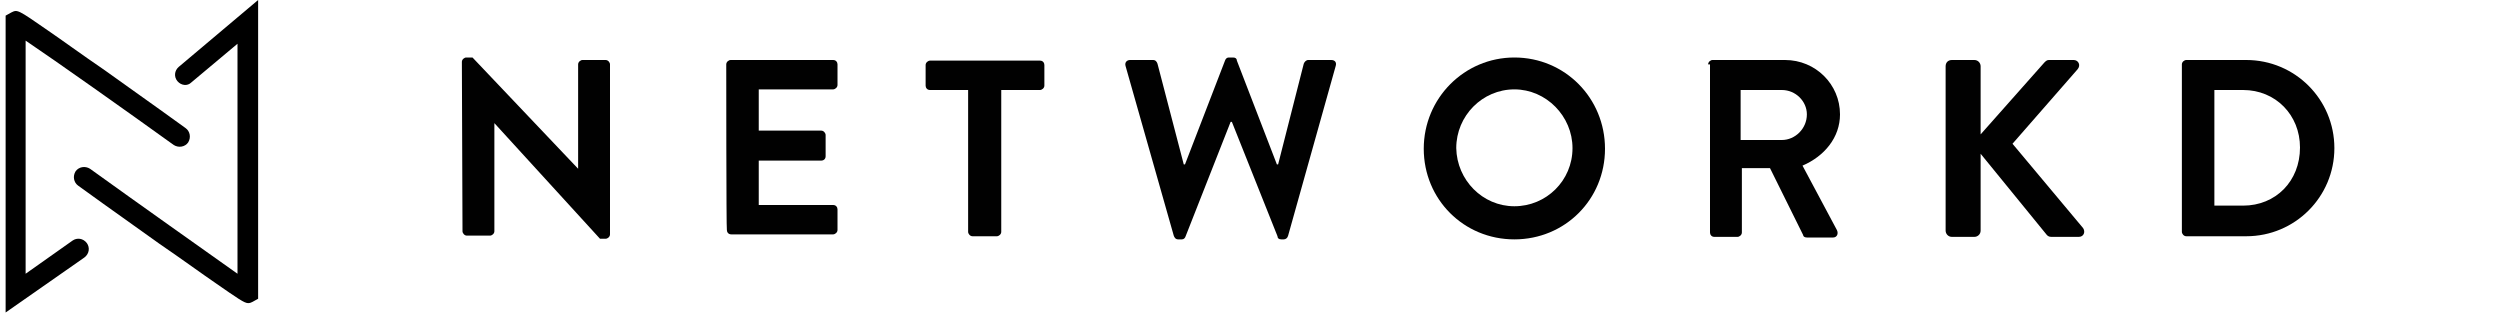
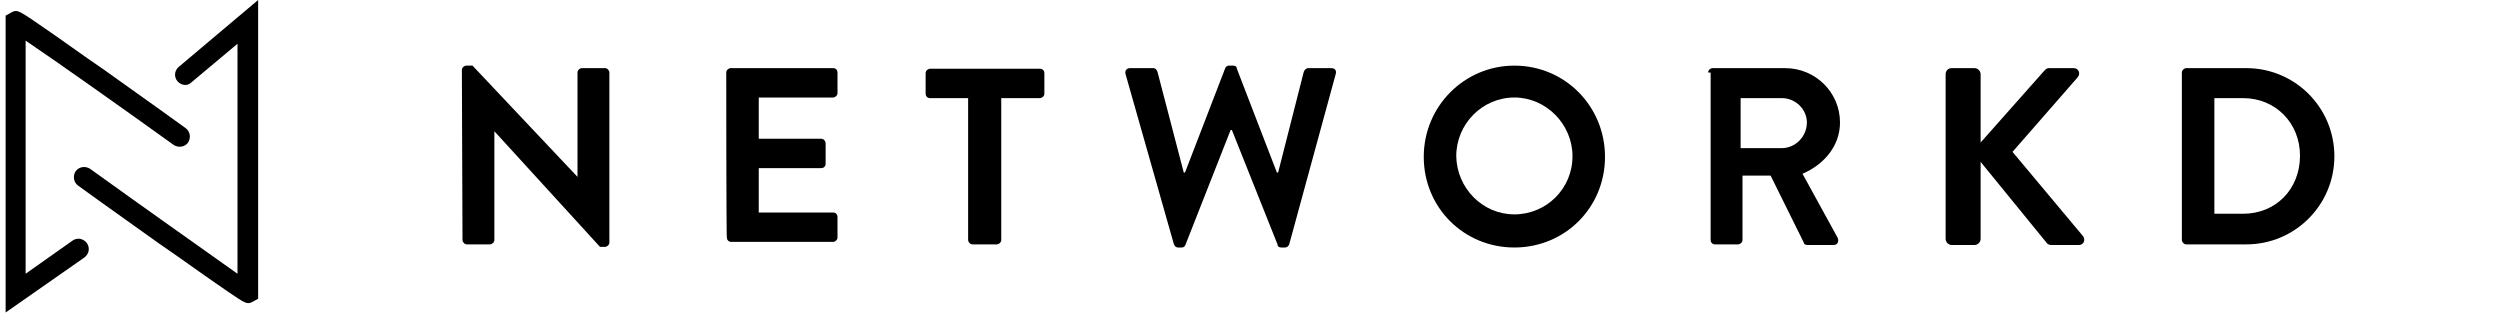
<svg xmlns="http://www.w3.org/2000/svg" version="1.1" id="Layer_1" x="0px" y="0px" viewBox="0 0 400 50" style="enable-background:new 0 0 400 50;" xml:space="preserve">
-   <style type="text/css">
- 	.st0{fill:#010101;}
- </style>
  <g>
    <g>
-       <path class="st0" d="M73.9,9.9c0-0.4,0.4-0.7,0.7-0.7h1L92.5,27l0,0V10.3c0-0.4,0.4-0.7,0.7-0.7h3.7c0.4,0,0.7,0.4,0.7,0.7v27.2    c0,0.4-0.4,0.7-0.7,0.7H96L79.1,19.7l0,0V37c0,0.4-0.4,0.7-0.7,0.7h-3.7c-0.4,0-0.7-0.4-0.7-0.7L73.9,9.9L73.9,9.9z" />
-       <path class="st0" d="M116.2,10.3c0-0.4,0.4-0.7,0.7-0.7h16.4c0.5,0,0.7,0.4,0.7,0.7v3.3c0,0.4-0.4,0.7-0.7,0.7h-11.9v6.6h10    c0.4,0,0.7,0.4,0.7,0.7V25c0,0.5-0.4,0.7-0.7,0.7h-10v7.1h11.9c0.5,0,0.7,0.4,0.7,0.7v3.3c0,0.4-0.4,0.7-0.7,0.7H117    c-0.5,0-0.7-0.4-0.7-0.7C116.2,36.8,116.2,10.3,116.2,10.3z" />
-       <path class="st0" d="M155,14.4h-6.2c-0.5,0-0.7-0.4-0.7-0.7v-3.3c0-0.4,0.4-0.7,0.7-0.7h17.6c0.5,0,0.7,0.4,0.7,0.7v3.3    c0,0.4-0.4,0.7-0.7,0.7h-6.2v22.7c0,0.4-0.4,0.7-0.7,0.7h-3.9c-0.4,0-0.7-0.4-0.7-0.7V14.4z" />
-       <path class="st0" d="M180.1,10.6c-0.2-0.6,0.2-1,0.7-1h3.7c0.4,0,0.6,0.3,0.7,0.6l4.2,16.1h0.2l6.4-16.6c0.1-0.3,0.3-0.5,0.6-0.5    h0.7c0.4,0,0.6,0.2,0.6,0.5l6.4,16.6h0.2l4.1-16.1c0.1-0.3,0.4-0.6,0.7-0.6h3.7c0.6,0,0.9,0.4,0.7,1l-7.6,27.1    c-0.1,0.4-0.4,0.6-0.7,0.6H205c-0.4,0-0.6-0.2-0.6-0.5l-7.3-18.3h-0.2l-7.2,18.3c-0.1,0.3-0.3,0.5-0.6,0.5h-0.6    c-0.4,0-0.6-0.3-0.7-0.6L180.1,10.6z" />
-       <path class="st0" d="M242.3,9.2c8.1,0,14.5,6.5,14.5,14.6s-6.4,14.5-14.5,14.5c-8.1,0-14.5-6.4-14.5-14.5S234.3,9.2,242.3,9.2z     M242.3,33c5.1,0,9.3-4.1,9.3-9.3c0-5.1-4.2-9.4-9.3-9.4c-5.1,0-9.3,4.2-9.3,9.4C233.1,28.8,237.2,33,242.3,33z" />
-       <path class="st0" d="M273.3,10.3c0-0.4,0.4-0.7,0.7-0.7h11.6c4.9,0,8.8,3.9,8.8,8.7c0,3.7-2.5,6.7-6,8.2l5.5,10.3    c0.3,0.6,0,1.2-0.6,1.2h-4.2c-0.4,0-0.6-0.2-0.6-0.4l-5.3-10.7h-4.5v10.3c0,0.4-0.4,0.7-0.7,0.7h-3.7c-0.5,0-0.7-0.4-0.7-0.7V10.3    H273.3z M285.1,22.4c2.1,0,4-1.8,4-4.1c0-2.1-1.8-3.9-4-3.9h-6.6v8L285.1,22.4L285.1,22.4z" />
-       <path class="st0" d="M311.3,10.6c0-0.6,0.4-1,1-1h3.6c0.6,0,1,0.5,1,1v10.9L327.1,10c0.2-0.2,0.4-0.4,0.7-0.4h4    c0.7,0,1.2,0.8,0.6,1.5L322,23l11.3,13.5c0.4,0.6,0.1,1.4-0.7,1.4h-4.4c-0.4,0-0.6-0.2-0.7-0.3l-10.6-13v12.3c0,0.6-0.5,1-1,1    h-3.6c-0.6,0-1-0.5-1-1L311.3,10.6L311.3,10.6z" />
+       <path d="M73.9,11.2c0-0.4,0.4-0.7,0.7-0.7h1l16.8,17.8l0,0V11.6c0-0.4,0.4-0.7,0.7-0.7h3.7c0.4,0,0.7,0.4,0.7,0.7v27.2    c0,0.4-0.4,0.7-0.7,0.7H96L79.1,21l0,0v17.4c0,0.4-0.4,0.7-0.7,0.7h-3.7c-0.4,0-0.7-0.4-0.7-0.7L73.9,11.2L73.9,11.2z" />
+       <path d="M116.2,11.6c0-0.4,0.4-0.7,0.7-0.7h16.4c0.5,0,0.7,0.4,0.7,0.7v3.3c0,0.4-0.4,0.7-0.7,0.7h-11.9v6.6h10    c0.4,0,0.7,0.4,0.7,0.7v3.3c0,0.5-0.4,0.7-0.7,0.7h-10v7.1h11.9c0.5,0,0.7,0.4,0.7,0.7v3.3c0,0.4-0.4,0.7-0.7,0.7H117    c-0.5,0-0.7-0.4-0.7-0.7C116.2,38.1,116.2,11.6,116.2,11.6z" />
+       <path d="M155,15.7h-6.2c-0.5,0-0.7-0.4-0.7-0.7v-3.3c0-0.4,0.4-0.7,0.7-0.7h17.6c0.5,0,0.7,0.4,0.7,0.7V15c0,0.4-0.4,0.7-0.7,0.7    h-6.2v22.7c0,0.4-0.4,0.7-0.7,0.7h-3.9c-0.4,0-0.7-0.4-0.7-0.7V15.7z" />
+       <path d="M180.1,11.9c-0.2-0.6,0.2-1,0.7-1h3.7c0.4,0,0.6,0.3,0.7,0.6l4.2,16.1h0.2l6.4-16.6c0.1-0.3,0.3-0.5,0.6-0.5h0.7    c0.4,0,0.6,0.2,0.6,0.5l6.4,16.6h0.2l4.1-16.1c0.1-0.3,0.4-0.6,0.7-0.6h3.7c0.6,0,0.9,0.4,0.7,1L206.3,39    c-0.1,0.4-0.4,0.6-0.7,0.6H205c-0.4,0-0.6-0.2-0.6-0.5l-7.3-18.3h-0.2l-7.2,18.3c-0.1,0.3-0.3,0.5-0.6,0.5h-0.6    c-0.4,0-0.6-0.3-0.7-0.6L180.1,11.9z" />
+       <path d="M242.3,10.5c8.1,0,14.5,6.5,14.5,14.6s-6.4,14.5-14.5,14.5c-8.1,0-14.5-6.4-14.5-14.5S234.3,10.5,242.3,10.5z M242.3,34.3    c5.1,0,9.3-4.1,9.3-9.3c0-5.1-4.2-9.4-9.3-9.4c-5.1,0-9.3,4.2-9.3,9.4C233.1,30.1,237.2,34.3,242.3,34.3z" />
+       <path d="M273.3,11.6c0-0.4,0.4-0.7,0.7-0.7h11.6c4.9,0,8.8,3.9,8.8,8.7c0,3.7-2.5,6.7-6,8.2L294,38c0.3,0.6,0,1.2-0.6,1.2h-4.2    c-0.4,0-0.6-0.2-0.6-0.4l-5.3-10.7h-4.5v10.3c0,0.4-0.4,0.7-0.7,0.7h-3.7c-0.5,0-0.7-0.4-0.7-0.7V11.6H273.3z M285.1,23.7    c2.1,0,4-1.8,4-4.1c0-2.1-1.8-3.9-4-3.9h-6.6v8L285.1,23.7L285.1,23.7z" />
+       <path d="M311.3,11.9c0-0.6,0.4-1,1-1h3.6c0.6,0,1,0.5,1,1v10.9l10.2-11.5c0.2-0.2,0.4-0.4,0.7-0.4h4c0.7,0,1.2,0.8,0.6,1.5    L322,24.3l11.3,13.5c0.4,0.6,0.1,1.4-0.7,1.4h-4.4c-0.4,0-0.6-0.2-0.7-0.3l-10.6-13v12.3c0,0.6-0.5,1-1,1h-3.6c-0.6,0-1-0.5-1-1    L311.3,11.9L311.3,11.9z" />
    </g>
    <g>
-       <path class="st0" d="M349.1,10.3c0-0.4,0.4-0.7,0.7-0.7h9.6c7.8,0,14.1,6.3,14.1,14.1c0,7.8-6.3,14.1-14.1,14.1h-9.6    c-0.4,0-0.7-0.4-0.7-0.7V10.3z M358.9,32.9c5.2,0,9.1-3.9,9.1-9.3c0-5.2-3.9-9.2-9.1-9.2h-4.6v18.5H358.9z" />
+       <path d="M349.1,11.6c0-0.4,0.4-0.7,0.7-0.7h9.6c7.8,0,14.1,6.3,14.1,14.1c0,7.8-6.3,14.1-14.1,14.1h-9.6c-0.4,0-0.7-0.4-0.7-0.7    V11.6z M358.9,34.2c5.2,0,9.1-3.9,9.1-9.3c0-5.2-3.9-9.2-9.1-9.2h-4.6v18.5H358.9z" />
    </g>
  </g>
  <g>
    <path d="M39.7,48.5c-0.6,0-1.6-0.7-5.2-3.2c-2.2-1.5-5.2-3.7-9-6.3c-6.5-4.6-13-9.3-13-9.3c-0.7-0.5-0.9-1.5-0.4-2.3   c0.5-0.7,1.5-0.9,2.3-0.4c7.5,5.4,18.8,13.4,23.6,16.8V7l-7.4,6.2C30,13.8,29,13.7,28.4,13s-0.5-1.7,0.2-2.3L41.3,0v47.8l-0.9,0.5   C40.2,48.4,40,48.5,39.7,48.5z" />
    <path d="M0.9,50V2.5L1.8,2c1-0.5,1-0.5,5.9,2.9c2.2,1.5,5.2,3.7,9,6.3c6.5,4.6,13,9.3,13,9.3c0.7,0.5,0.9,1.5,0.4,2.3   c-0.5,0.7-1.5,0.9-2.3,0.4C20.3,17.8,9,9.8,4.1,6.5v37.3l7.5-5.3c0.7-0.5,1.7-0.4,2.3,0.4c0.5,0.7,0.4,1.7-0.4,2.3L0.9,50z" />
  </g>
</svg>
